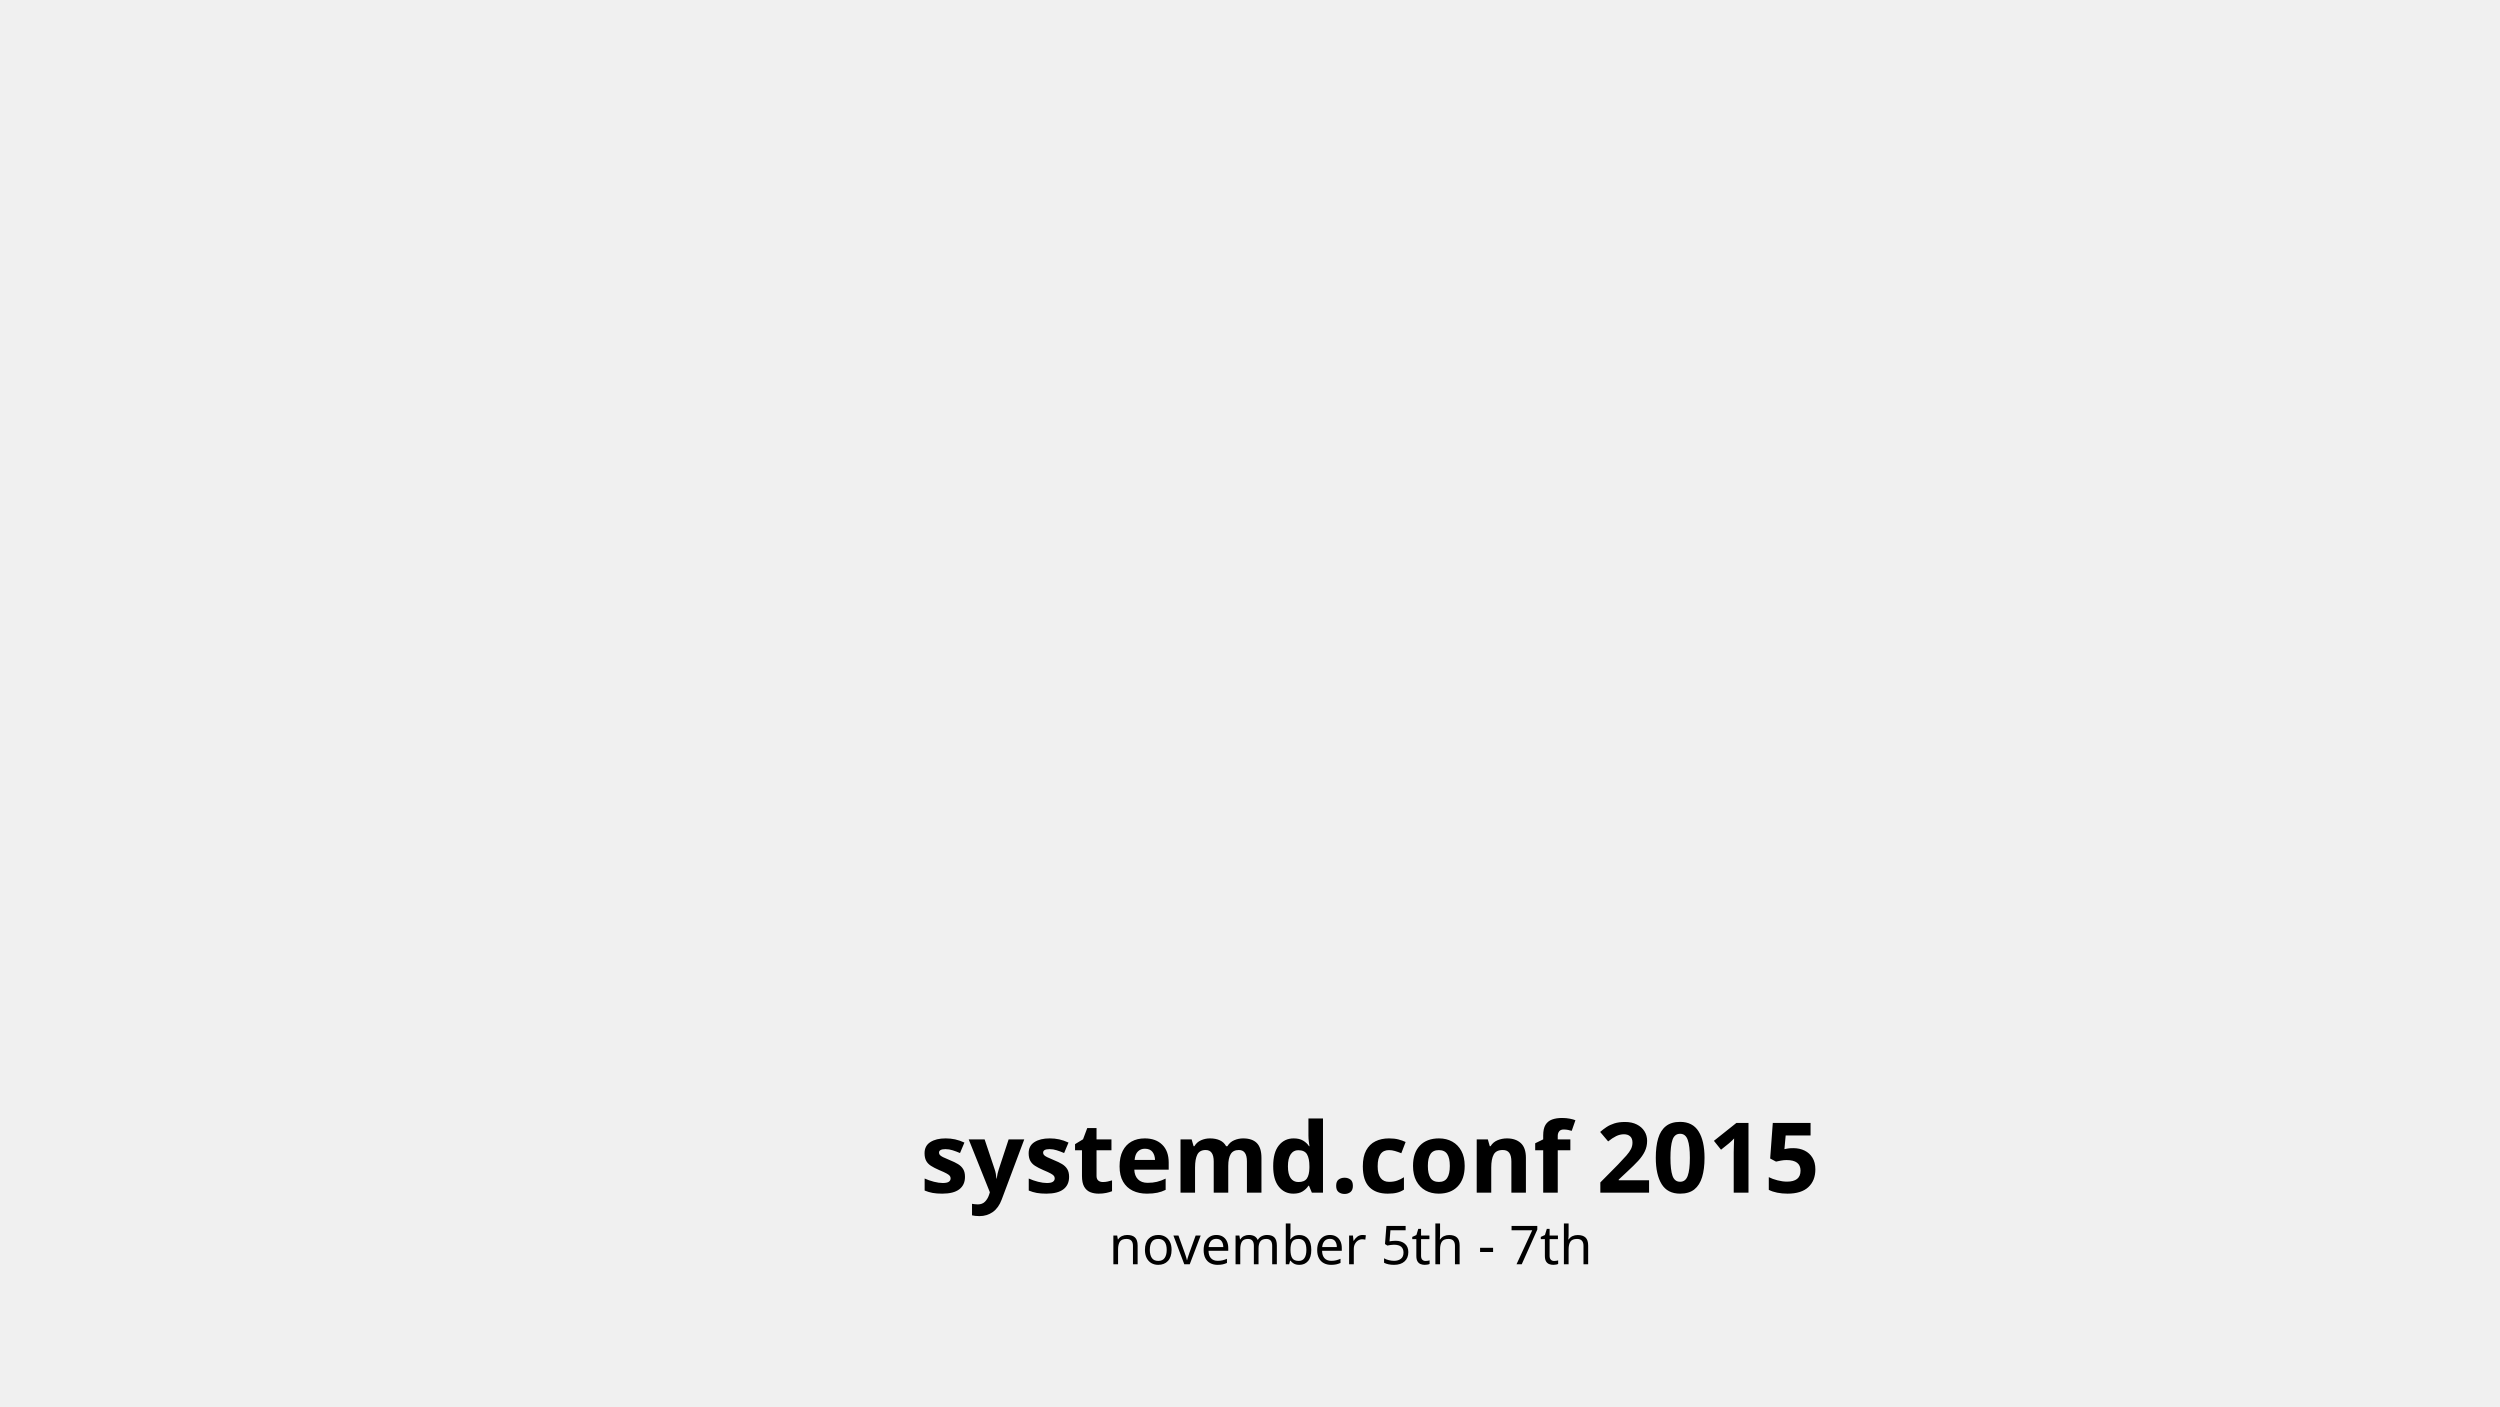
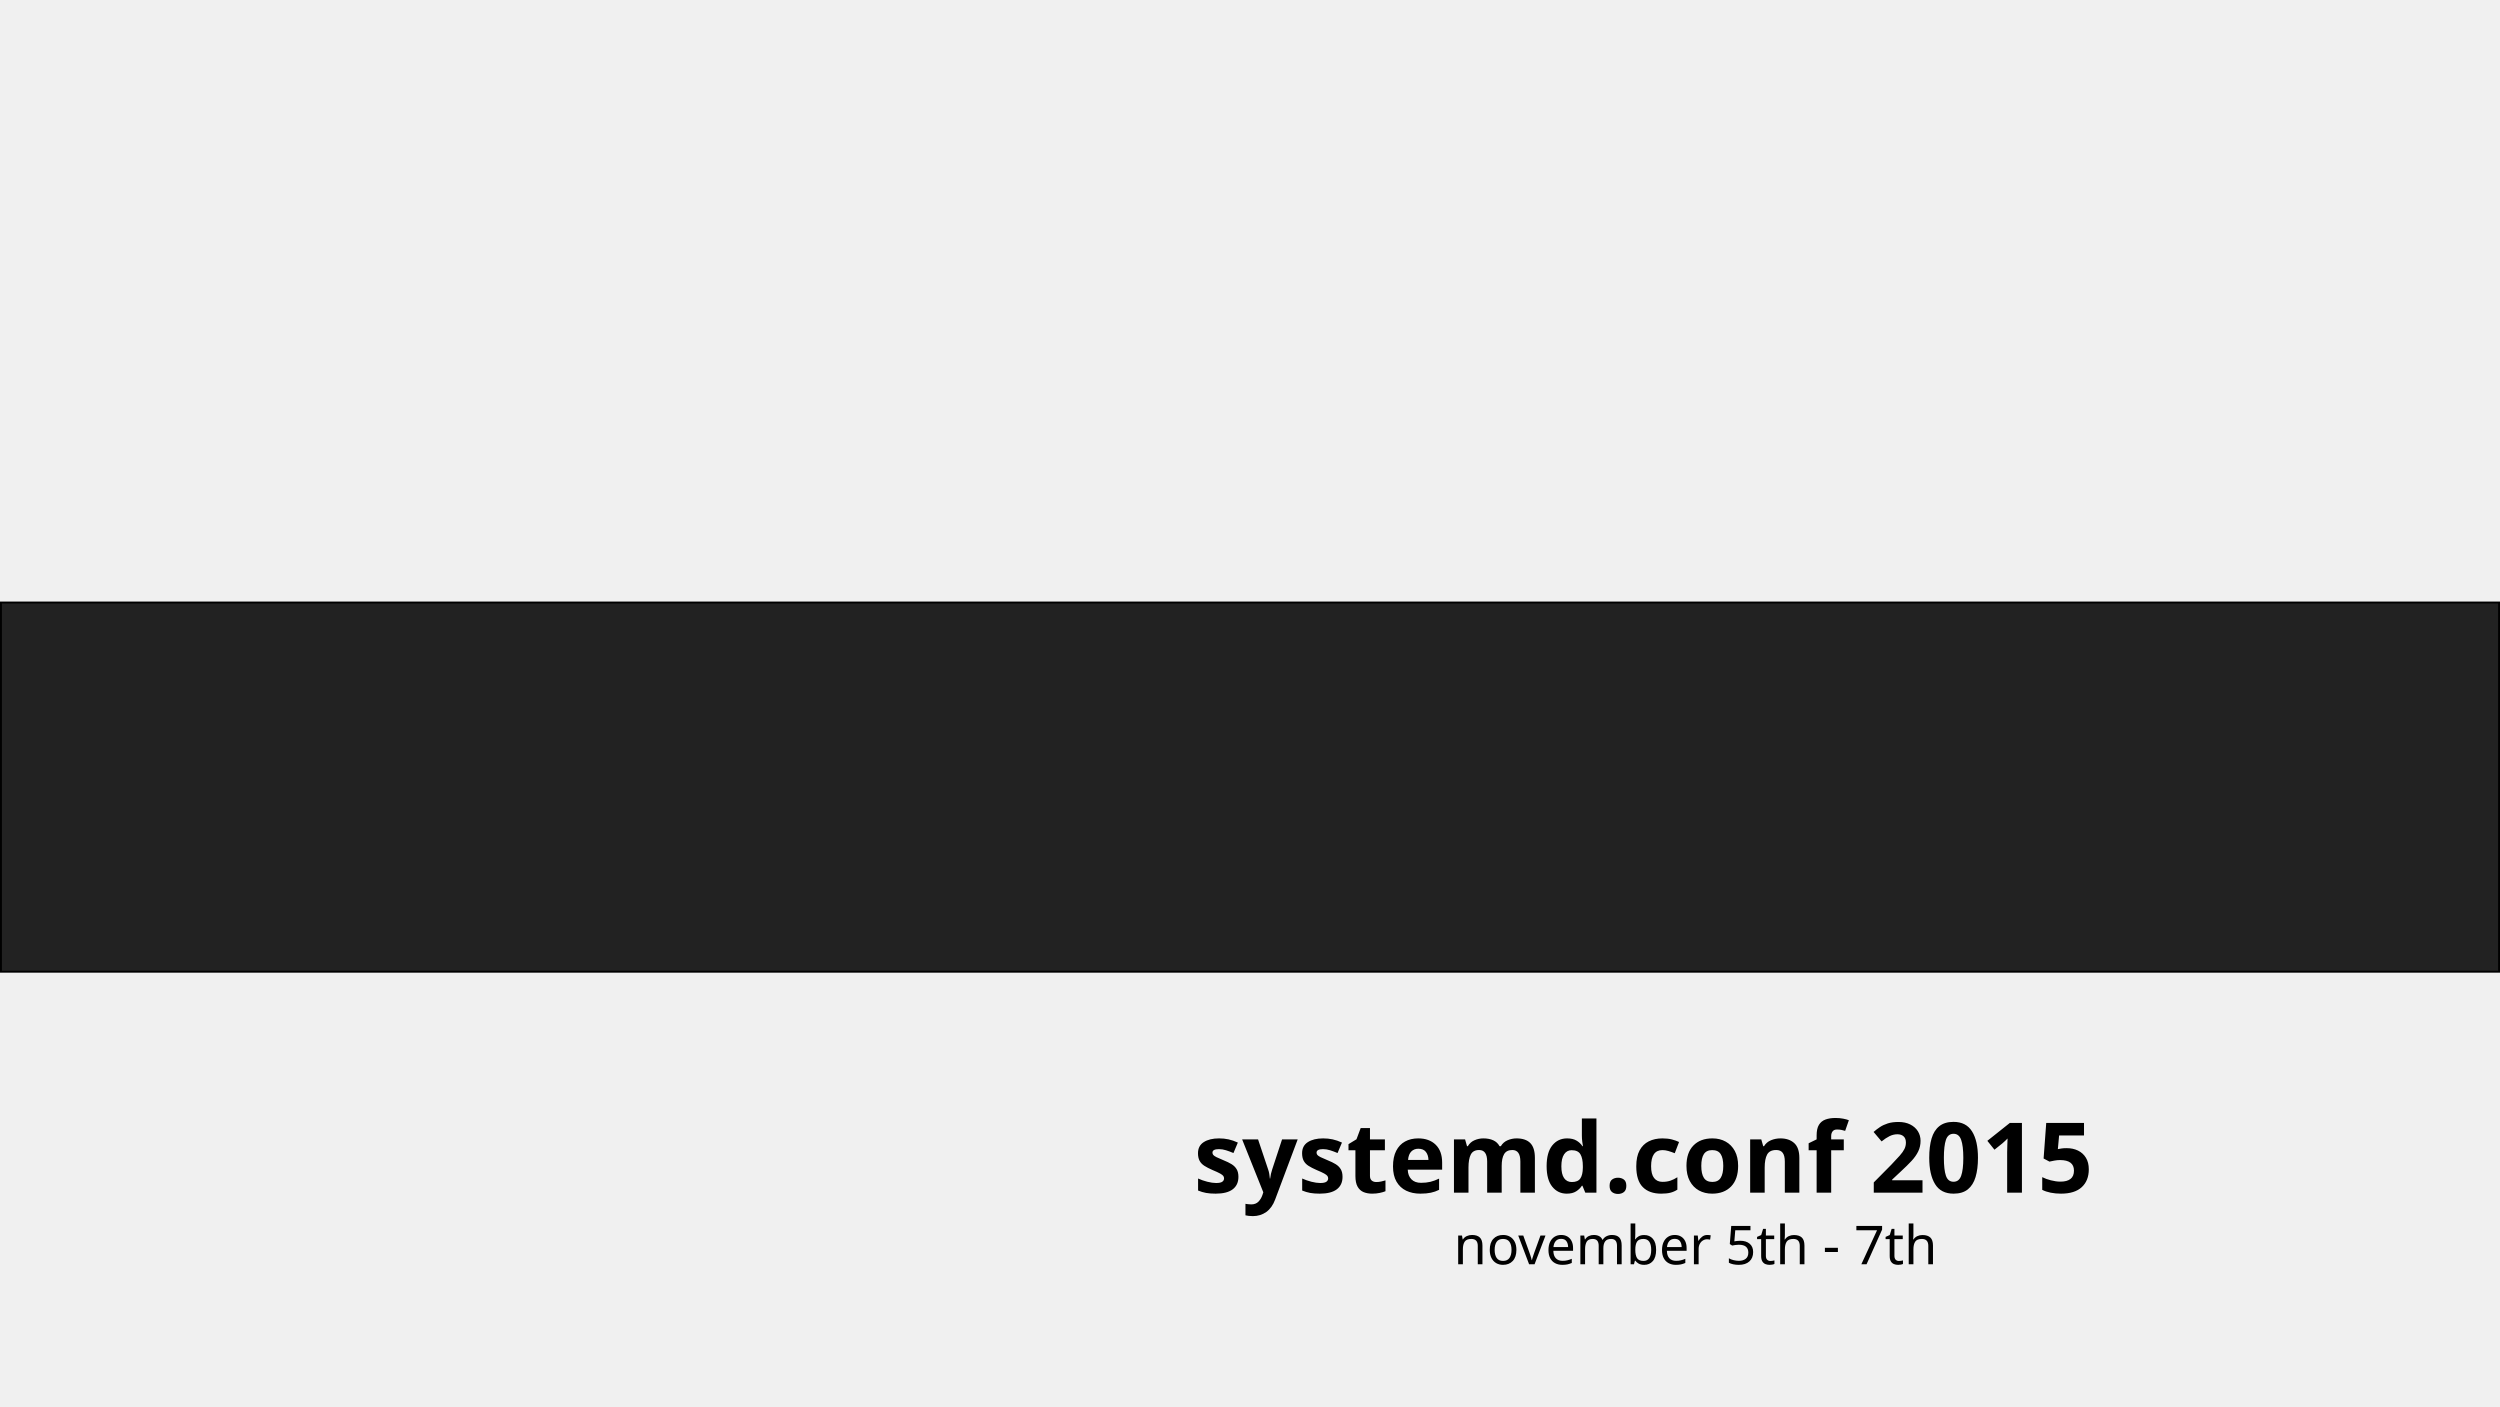
<svg xmlns="http://www.w3.org/2000/svg" version="1.1" width="1280" height="720" id="svg3039">
  <defs id="defs3043">
    </defs>
+   <rect style="opacity:1;fill:#222222;fill-opacity:1;stroke:#000000;stroke-width:0.974;stroke-opacity:1" id="rect" width="1279.026" height="189.026" x="0.487" y="308.487" />
  <g id="title">
    <flowRoot style="font-style:normal;font-weight:normal;font-size:40px;line-height:125%;font-family:Sans;letter-spacing:0px;word-spacing:0px;fill:#000000;fill-opacity:1;stroke:none" transform="translate(18.04671,4.246284)" xml:space="preserve" id="flowRoot4216">
      <flowRegion id="flowRegion4938">
        <rect y="40.4" x="29.932" height="114.08" width="1047.281" id="rect4940" />
      </flowRegion>
      <flowPara id="flowPara6942" style="-inkscape-font-specification:'Source Sans Pro';font-family:'Source Sans Pro';font-weight:normal;font-style:normal;font-stretch:normal;font-variant:normal">$title</flowPara>
      <flowPara id="flowPara3464" style="-inkscape-font-specification:'Source Sans Pro';font-family:'Source Sans Pro';font-weight:normal;font-style:normal;font-stretch:normal;font-variant:normal" />
      <flowPara style="font-size:32px;-inkscape-font-specification:'Source Sans Pro';font-family:'Source Sans Pro';font-weight:normal;font-style:normal;font-stretch:normal;font-variant:normal" id="flowPara3462" />
    </flowRoot>
  </g>
  <g id="persons">
-     <flowRoot style="font-style:normal;font-weight:normal;font-size:40px;line-height:125%;font-family:Sans;letter-spacing:0px;word-spacing:0px;fill:#000000;fill-opacity:1;stroke:none" transform="translate(21.85921,72.18684)" xml:space="preserve" id="flowRoot4224">
+     <flowRoot style="font-style:normal;font-weight:normal;font-size:40px;line-height:125%;font-family:Sans;letter-spacing:0px;word-spacing:0px;fill:#ffffff;fill-opacity:1;stroke:none;" transform="translate(21.85921,72.18684)" xml:space="preserve" id="flowRoot4224">
      <flowRegion id="flowRegion4954">
-         <rect y="271.052" x="26.125" height="197.429" width="765.467" id="rect4956" />
+         <rect y="271.052" x="26.125" height="197.429" width="765.467" id="rect4956" style="fill:#ffffff;fill-opacity:1;" />
      </flowRegion>
-       <flowPara id="flowPara4958" style="-inkscape-font-specification:'Source Sans Pro';font-family:'Source Sans Pro';font-weight:normal;font-style:normal;font-stretch:normal;font-variant:normal">$personnames</flowPara>
+       <flowPara id="flowPara4958" style="-inkscape-font-specification:'Source Sans Pro';font-family:'Source Sans Pro';font-weight:normal;font-style:normal;font-stretch:normal;font-variant:normal;fill:#ffffff;fill-opacity:1;">$personnames</flowPara>
    </flowRoot>
  </g>
-   <text xml:space="preserve" style="font-style:normal;font-weight:normal;font-size:40px;line-height:125%;font-family:Sans;letter-spacing:0px;word-spacing:0px;fill:#000000;fill-opacity:1;stroke:none" x="471.12" y="610.655" id="text3116">
-     <tspan style="font-style:normal;font-variant:normal;font-weight:bold;font-stretch:normal;font-size:50px;font-family:'Source Sans Pro';-inkscape-font-specification:'Source Sans Pro Bold'" x="471.12" y="610.655" id="tspan3120">systemd.conf 2015</tspan>
-     <tspan style="font-style:normal;font-variant:normal;font-weight:bold;font-stretch:normal;font-size:50px;font-family:'Source Sans Pro';-inkscape-font-specification:'Source Sans Pro Bold'" x="471.12" y="673.155" id="tspan3124" />
-   </text>
-   <text xml:space="preserve" style="font-style:normal;font-weight:normal;font-size:40px;line-height:125%;font-family:Sans;letter-spacing:0px;word-spacing:0px;fill:#000000;fill-opacity:1;stroke:none" x="567.698" y="647.321" id="text3276">
-     <tspan id="tspan3278" x="567.698" y="647.321" style="font-style:normal;font-variant:normal;font-weight:normal;font-stretch:normal;font-size:27.5px;font-family:'Source Sans Pro';-inkscape-font-specification:'Source Sans Pro'">november 5th - 7th</tspan>
-   </text>
+   <g id="logo">
+     <text id="text3116" y="610.655" x="611.12" style="font-style:normal;font-weight:normal;font-size:40px;line-height:125%;font-family:Sans;letter-spacing:0px;word-spacing:0px;fill:#000000;fill-opacity:1;stroke:none" xml:space="preserve">
+       <tspan id="tspan3120" y="610.655" x="611.12" style="font-style:normal;font-variant:normal;font-weight:bold;font-stretch:normal;font-size:50px;font-family:'Source Sans Pro';-inkscape-font-specification:'Source Sans Pro Bold'">systemd.conf 2015</tspan>
+       <tspan id="tspan3124" y="673.155" x="611.12" style="font-style:normal;font-variant:normal;font-weight:bold;font-stretch:normal;font-size:50px;font-family:'Source Sans Pro';-inkscape-font-specification:'Source Sans Pro Bold'" />
+     </text>
+     <text id="text3276" y="647.321" x="744.246" style="font-style:normal;font-weight:normal;font-size:40px;line-height:125%;font-family:Sans;letter-spacing:0px;word-spacing:0px;fill:#000000;fill-opacity:1;stroke:none" xml:space="preserve">
+       <tspan style="font-style:normal;font-variant:normal;font-weight:normal;font-stretch:normal;font-size:27.5px;font-family:'Source Sans Pro';-inkscape-font-specification:'Source Sans Pro'" y="647.321" x="744.246" id="tspan3278">november 5th - 7th</tspan>
+     </text>
+   </g>
  <g id="subtitle">
-     <flowRoot transform="translate(-3.382979,0)" style="font-style:normal;font-weight:normal;font-size:40px;line-height:125%;font-family:Sans;letter-spacing:0px;word-spacing:0px;fill:#000000;fill-opacity:1;stroke:none" xml:space="preserve" id="flowRoot4236">
+     <flowRoot transform="translate(-3.382979,0)" style="font-style:normal;font-weight:normal;font-size:40px;line-height:125%;font-family:Sans;letter-spacing:0px;word-spacing:0px;fill:#222222;fill-opacity:1;stroke:none;" xml:space="preserve" id="flowRoot4236">
      <flowRegion id="flowRegion3468">
-         <rect y="163.737" x="52.017" height="144.374" width="757.962" id="rect3470" />
+         <rect y="163.737" x="52.017" height="144.374" width="757.962" id="rect3470" style="fill:#222222;fill-opacity:1;" />
      </flowRegion>
-       <flowPara style="font-size:32px;-inkscape-font-specification:'Source Sans Pro';font-family:'Source Sans Pro';font-weight:normal;font-style:normal;font-stretch:normal;font-variant:normal" id="flowPara3472">$subtitle</flowPara>
+       <flowPara style="font-size:32px;-inkscape-font-specification:'Source Sans Pro';font-family:'Source Sans Pro';font-weight:normal;font-style:normal;font-stretch:normal;font-variant:normal;fill:#222222;fill-opacity:1;" id="flowPara3472">$subtitle</flowPara>
    </flowRoot>
  </g>
</svg>
